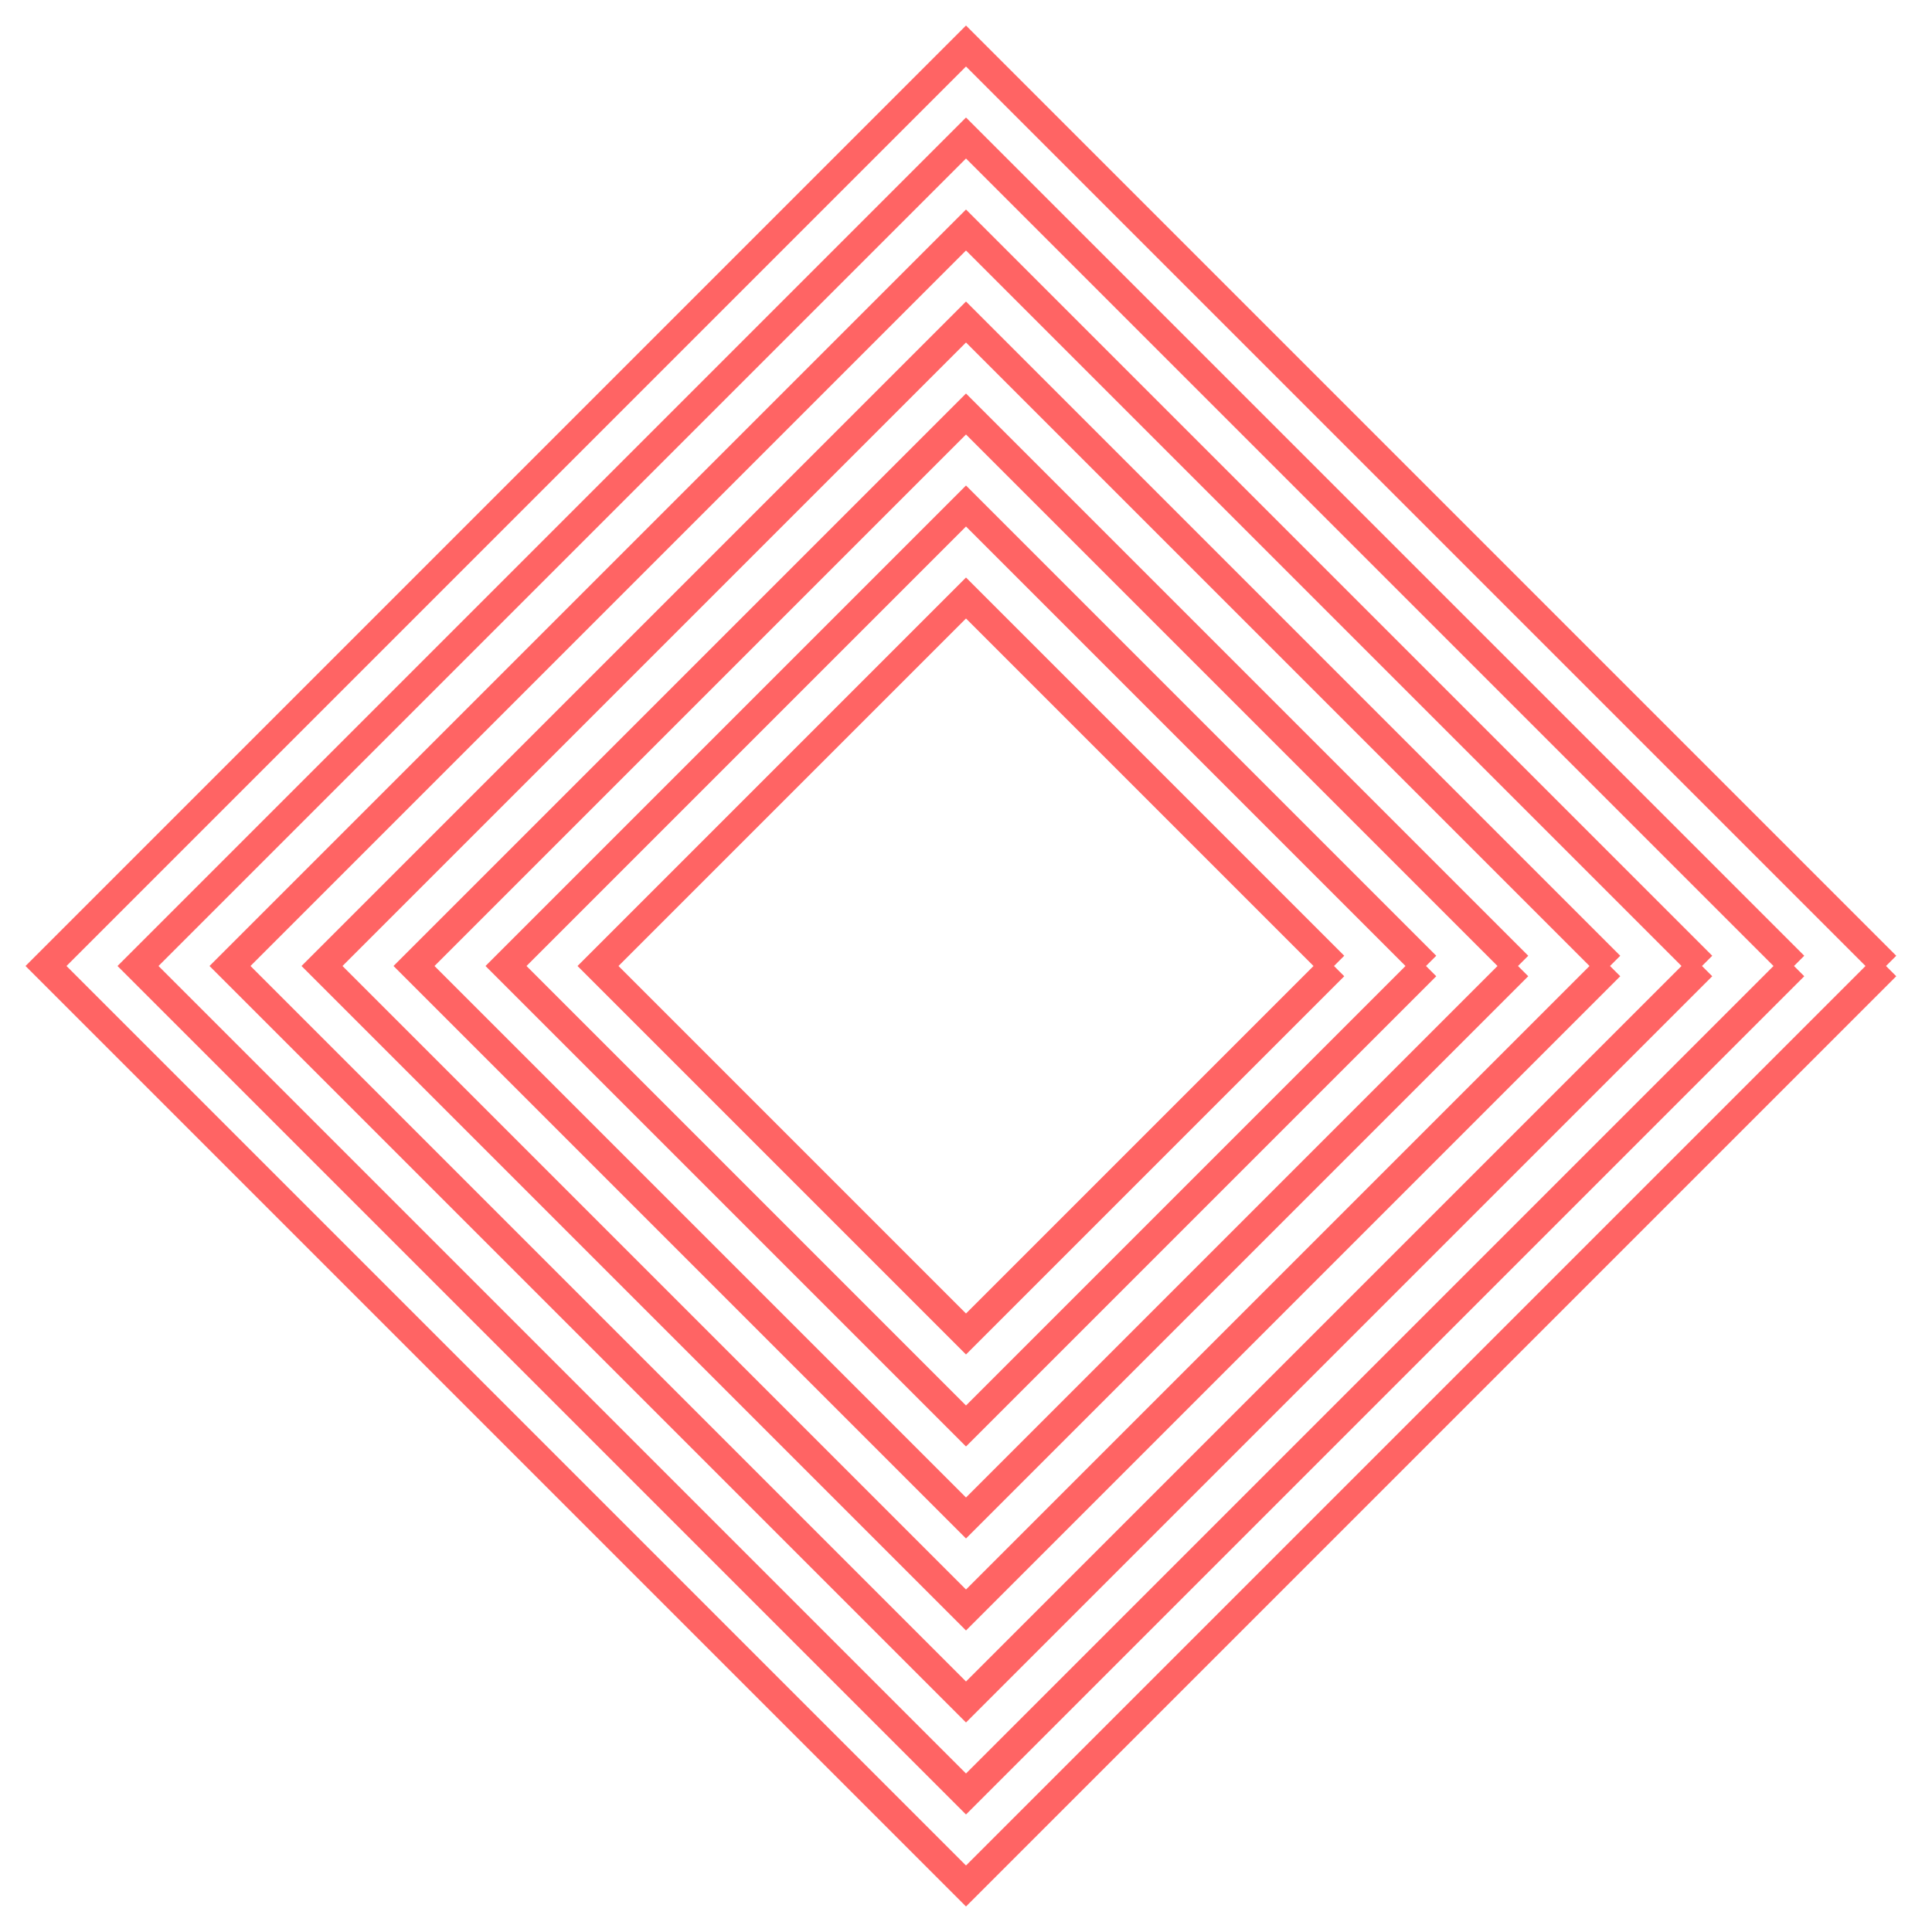
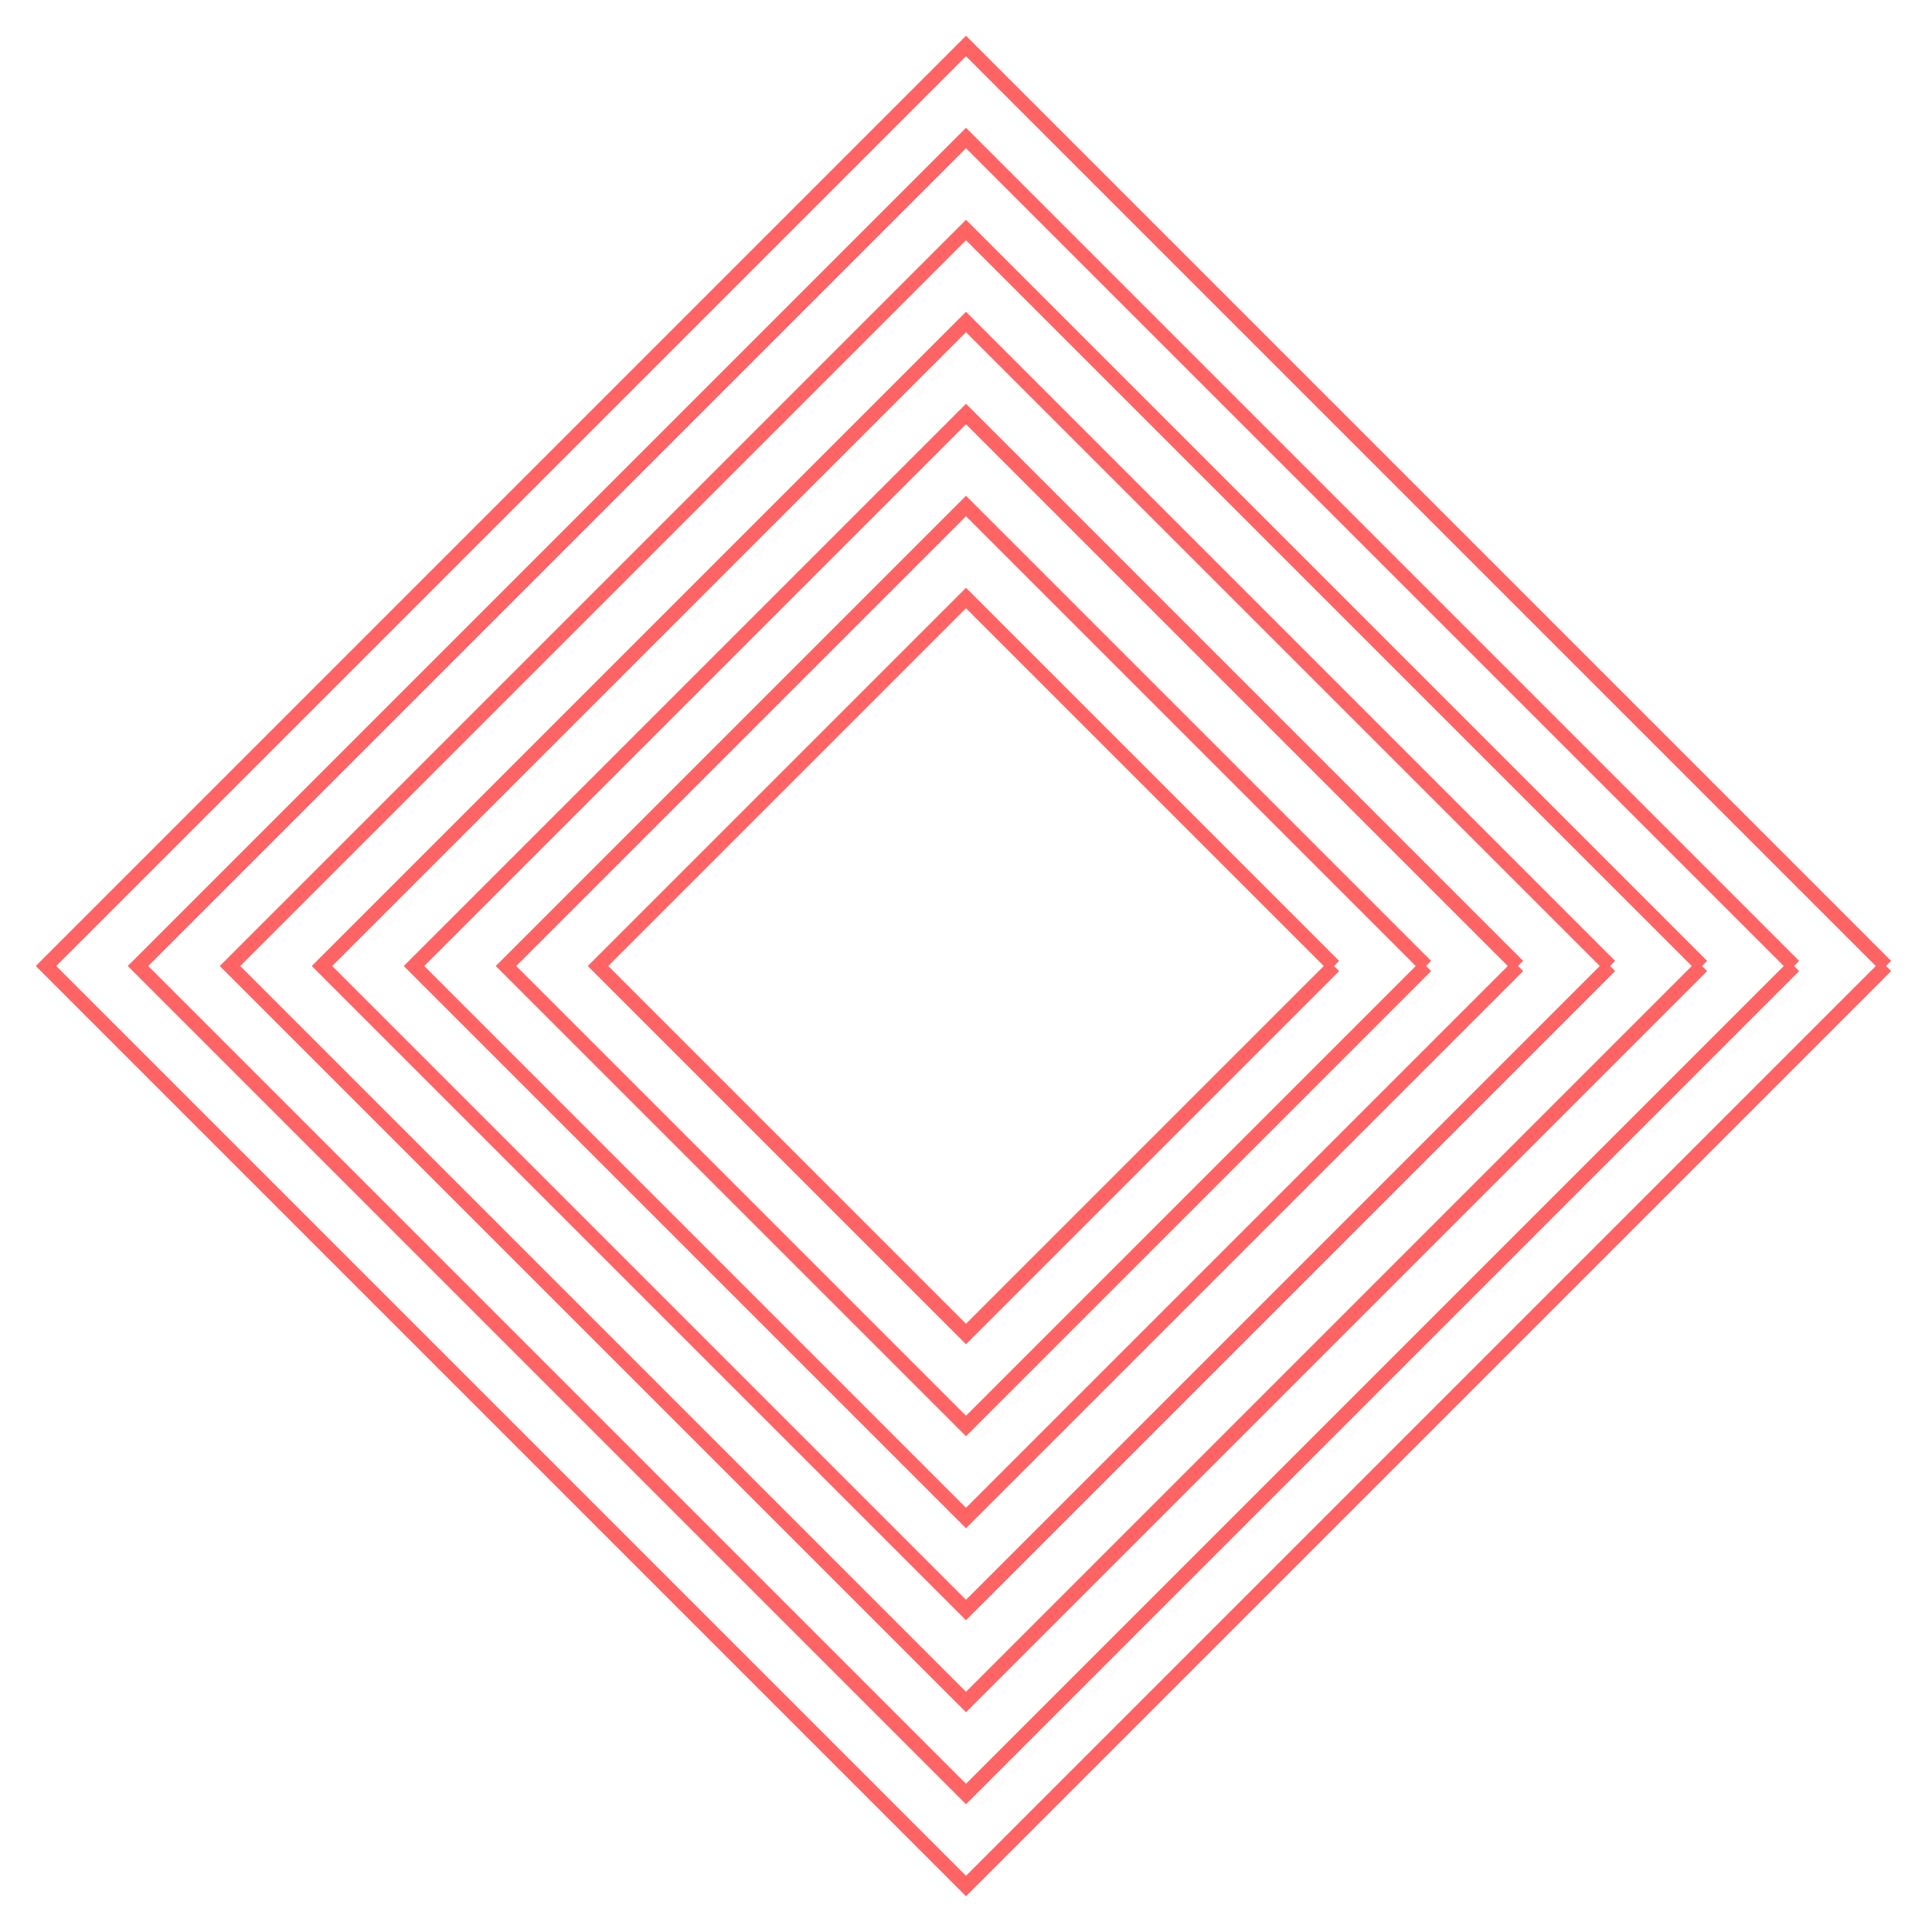
- <svg xmlns="http://www.w3.org/2000/svg" width="800px" height="800px" version="1.1">
-   <rect x="0" y="0" width="800px" height="800px" fill="#ffffff" />
+ <svg xmlns="http://www.w3.org/2000/svg" width="1600px" height="1600px" version="1.1">
+   <rect x="0" y="0" width="1600px" height="1600px" fill="#ffffff" />
  <g id="layer">
-     <path d="M780.952 400.0 L400.0 780.952 L19.048 400.0 L400.0 19.048 L780.952 400.0" stroke-dasharray="" fill="none" fill-opacity="1.0" stroke="#ff6464" stroke-opacity="1.0" stroke-width="12.0px" stroke-linecap="butt" stroke-linejoin="miter" stroke-dashoffset="0.0px" />
-     <path d="M742.857 400.0 L400.0 742.857 L57.143 400.0 L400.0 57.143 L742.857 400.0" stroke-dasharray="" fill="none" fill-opacity="1.0" stroke="#ff6464" stroke-opacity="1.0" stroke-width="12.0px" stroke-linecap="butt" stroke-linejoin="miter" stroke-dashoffset="0.0px" />
-     <path d="M704.762 400.0 L400.0 704.762 L95.238 400.0 L400.0 95.238 L704.762 400.0" stroke-dasharray="" fill="none" fill-opacity="1.0" stroke="#ff6464" stroke-opacity="1.0" stroke-width="12.0px" stroke-linecap="butt" stroke-linejoin="miter" stroke-dashoffset="0.0px" />
-     <path d="M666.667 400.0 L400.0 666.667 L133.333 400.0 L400.0 133.333 L666.667 400.0" stroke-dasharray="" fill="none" fill-opacity="1.0" stroke="#ff6464" stroke-opacity="1.0" stroke-width="12.0px" stroke-linecap="butt" stroke-linejoin="miter" stroke-dashoffset="0.0px" />
-     <path d="M628.571 400.0 L400.0 628.571 L171.429 400.0 L400.0 171.429 L628.571 400.0" stroke-dasharray="" fill="none" fill-opacity="1.0" stroke="#ff6464" stroke-opacity="1.0" stroke-width="12.0px" stroke-linecap="butt" stroke-linejoin="miter" stroke-dashoffset="0.0px" />
-     <path d="M590.476 400.0 L400.0 590.476 L209.524 400.0 L400.0 209.524 L590.476 400.0" stroke-dasharray="" fill="none" fill-opacity="1.0" stroke="#ff6464" stroke-opacity="1.0" stroke-width="12.0px" stroke-linecap="butt" stroke-linejoin="miter" stroke-dashoffset="0.0px" />
-     <path d="M552.381 400.0 L400.0 552.381 L247.619 400.0 L400.0 247.619 L552.381 400.0" stroke-dasharray="" fill="none" fill-opacity="1.0" stroke="#ff6464" stroke-opacity="1.0" stroke-width="12.0px" stroke-linecap="butt" stroke-linejoin="miter" stroke-dashoffset="0.0px" />
+     <path d="M1561.905 800.0 L800.0 1561.905 L38.095 800.0 L800.0 38.095 L1561.905 800.0" stroke-dasharray="" fill="none" fill-opacity="1.0" stroke="#ff6464" stroke-opacity="1.0" stroke-width="12.0px" stroke-linecap="butt" stroke-linejoin="miter" stroke-dashoffset="0.0px" />
+     <path d="M1485.714 800.0 L800.0 1485.714 L114.286 800.0 L800.0 114.286 L1485.714 800.0" stroke-dasharray="" fill="none" fill-opacity="1.0" stroke="#ff6464" stroke-opacity="1.0" stroke-width="12.0px" stroke-linecap="butt" stroke-linejoin="miter" stroke-dashoffset="0.0px" />
+     <path d="M1409.524 800.0 L800.0 1409.524 L190.476 800.0 L800.0 190.476 L1409.524 800.0" stroke-dasharray="" fill="none" fill-opacity="1.0" stroke="#ff6464" stroke-opacity="1.0" stroke-width="12.0px" stroke-linecap="butt" stroke-linejoin="miter" stroke-dashoffset="0.0px" />
+     <path d="M1333.333 800.0 L800.0 1333.333 L266.667 800.0 L800.0 266.667 L1333.333 800.0" stroke-dasharray="" fill="none" fill-opacity="1.0" stroke="#ff6464" stroke-opacity="1.0" stroke-width="12.0px" stroke-linecap="butt" stroke-linejoin="miter" stroke-dashoffset="0.0px" />
+     <path d="M1257.143 800.0 L800.0 1257.143 L342.857 800.0 L800.0 342.857 L1257.143 800.0" stroke-dasharray="" fill="none" fill-opacity="1.0" stroke="#ff6464" stroke-opacity="1.0" stroke-width="12.0px" stroke-linecap="butt" stroke-linejoin="miter" stroke-dashoffset="0.0px" />
+     <path d="M1180.952 800.0 L800.0 1180.952 L419.048 800.0 L800.0 419.048 L1180.952 800.0" stroke-dasharray="" fill="none" fill-opacity="1.0" stroke="#ff6464" stroke-opacity="1.0" stroke-width="12.0px" stroke-linecap="butt" stroke-linejoin="miter" stroke-dashoffset="0.0px" />
+     <path d="M1104.762 800.0 L800.0 1104.762 L495.238 800.0 L800.0 495.238 L1104.762 800.0" stroke-dasharray="" fill="none" fill-opacity="1.0" stroke="#ff6464" stroke-opacity="1.0" stroke-width="12.0px" stroke-linecap="butt" stroke-linejoin="miter" stroke-dashoffset="0.0px" />
  </g>
</svg>
